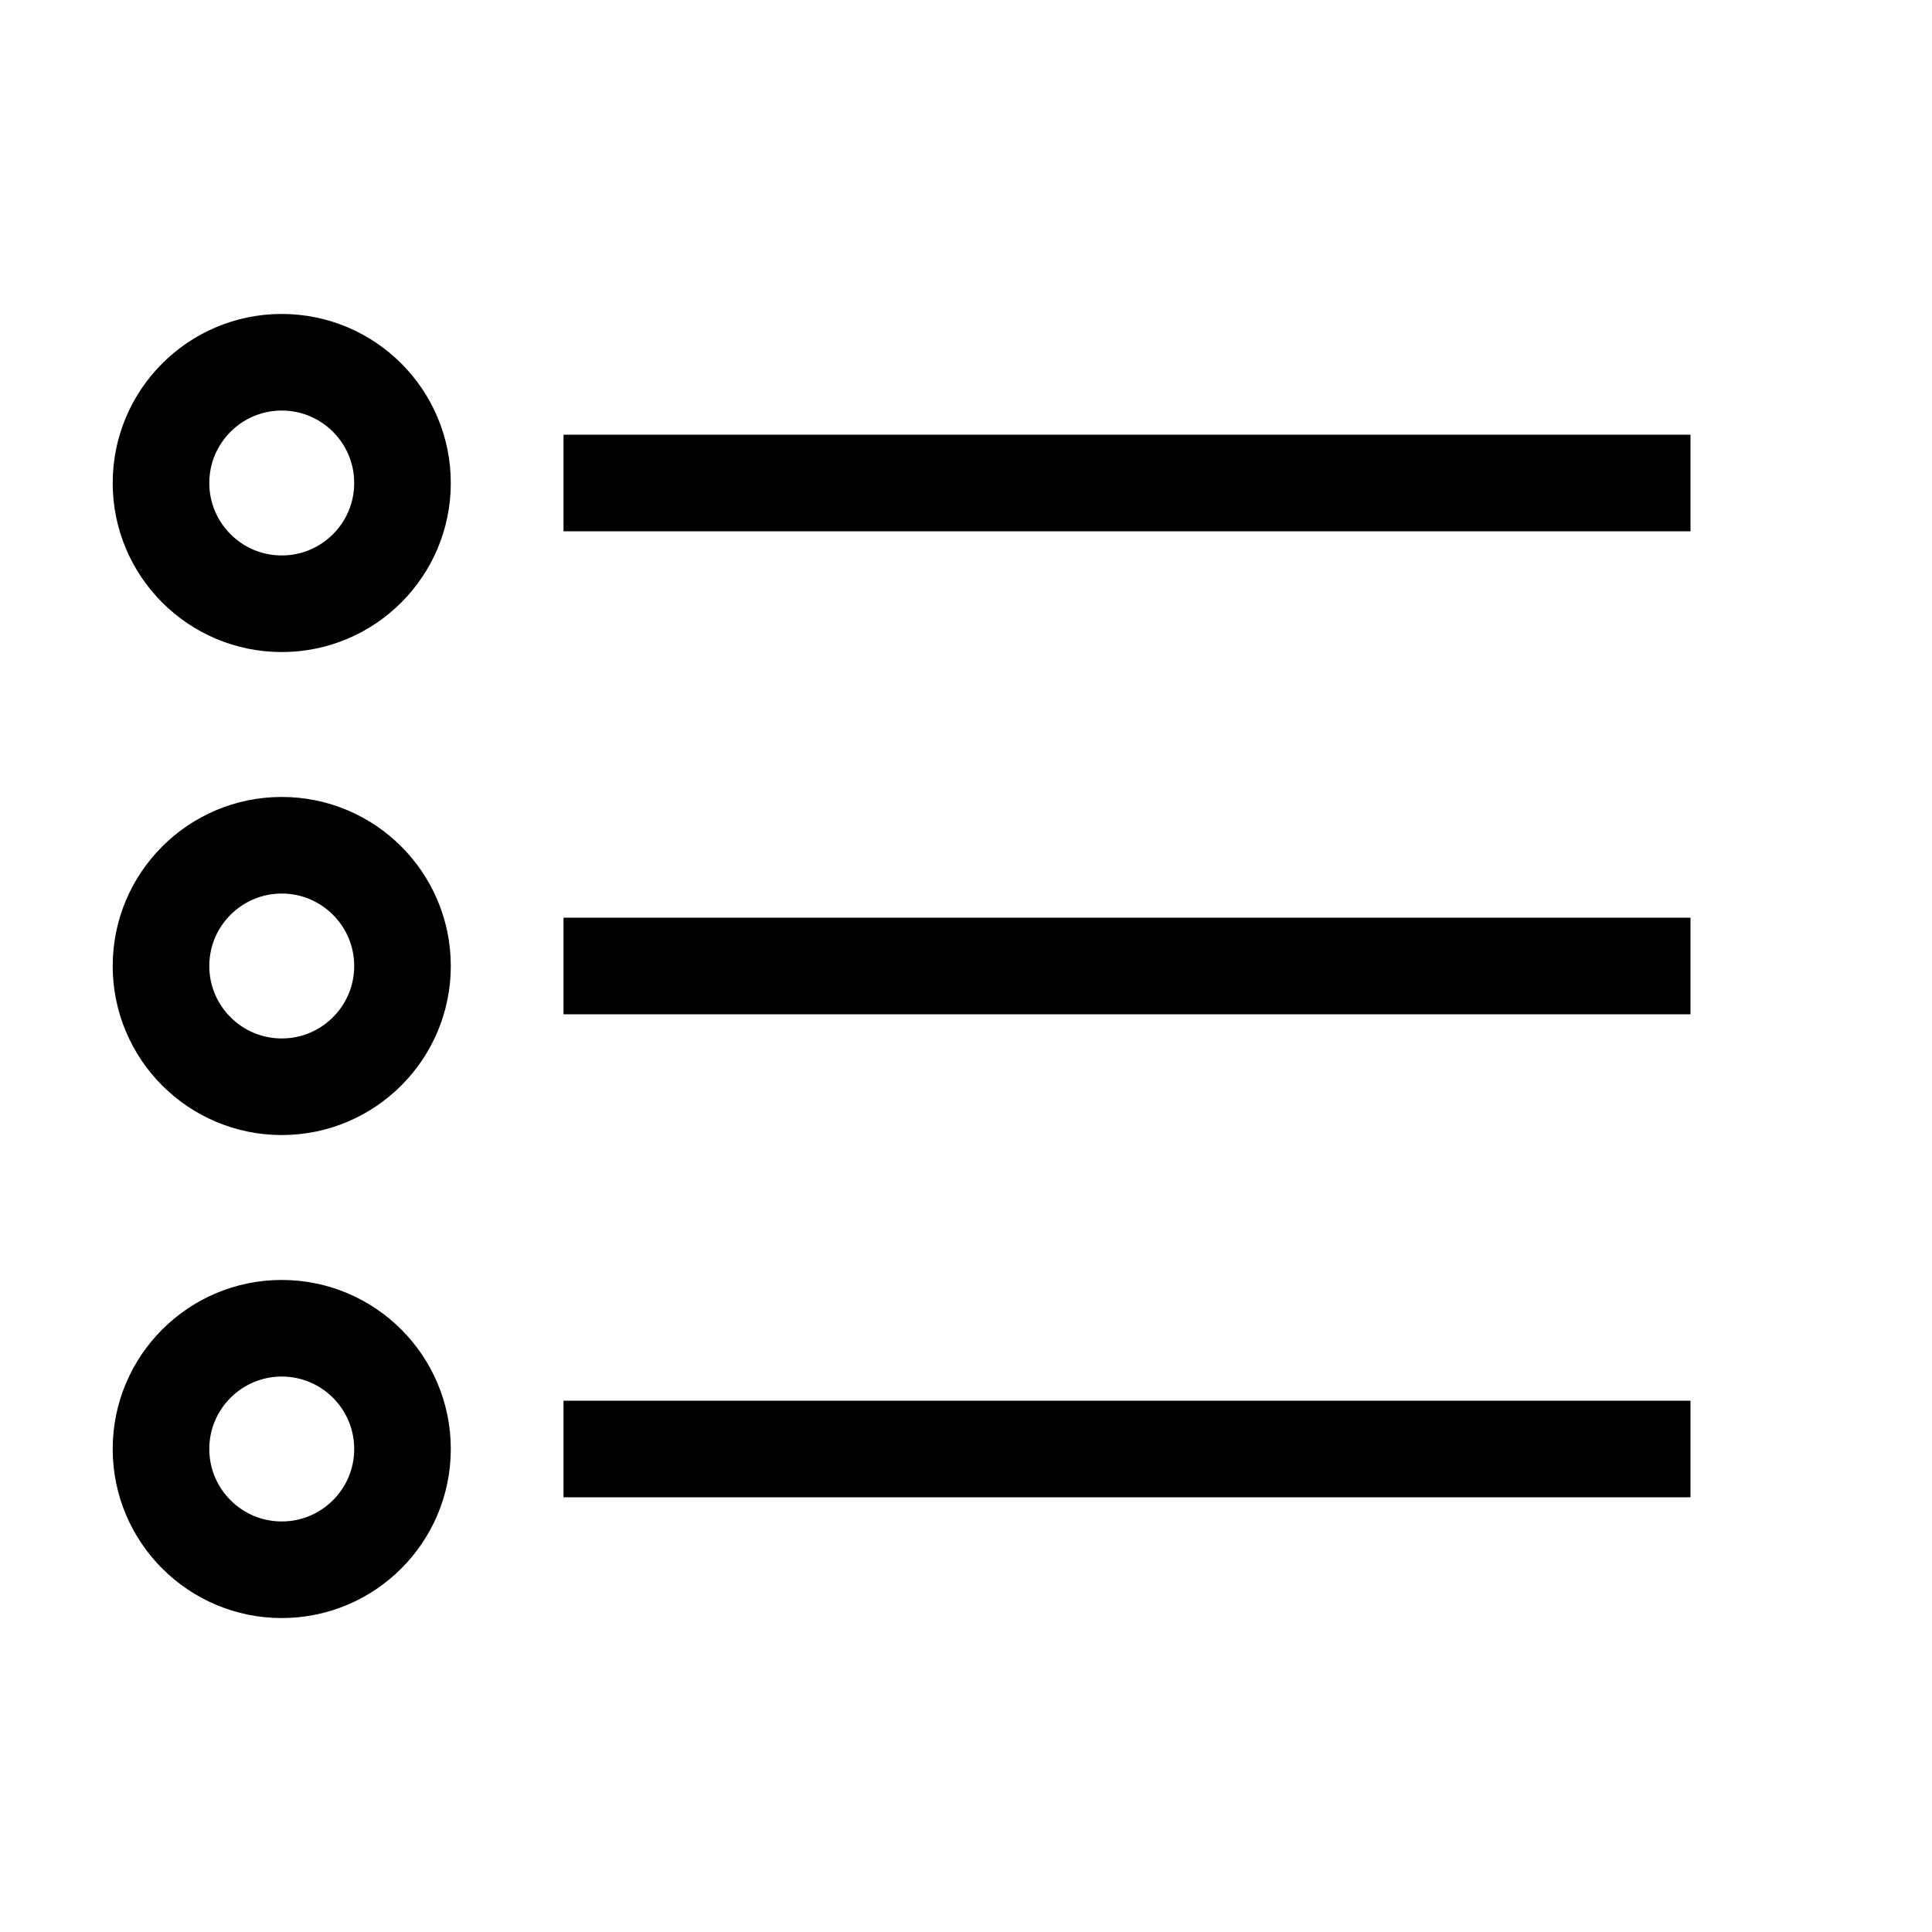
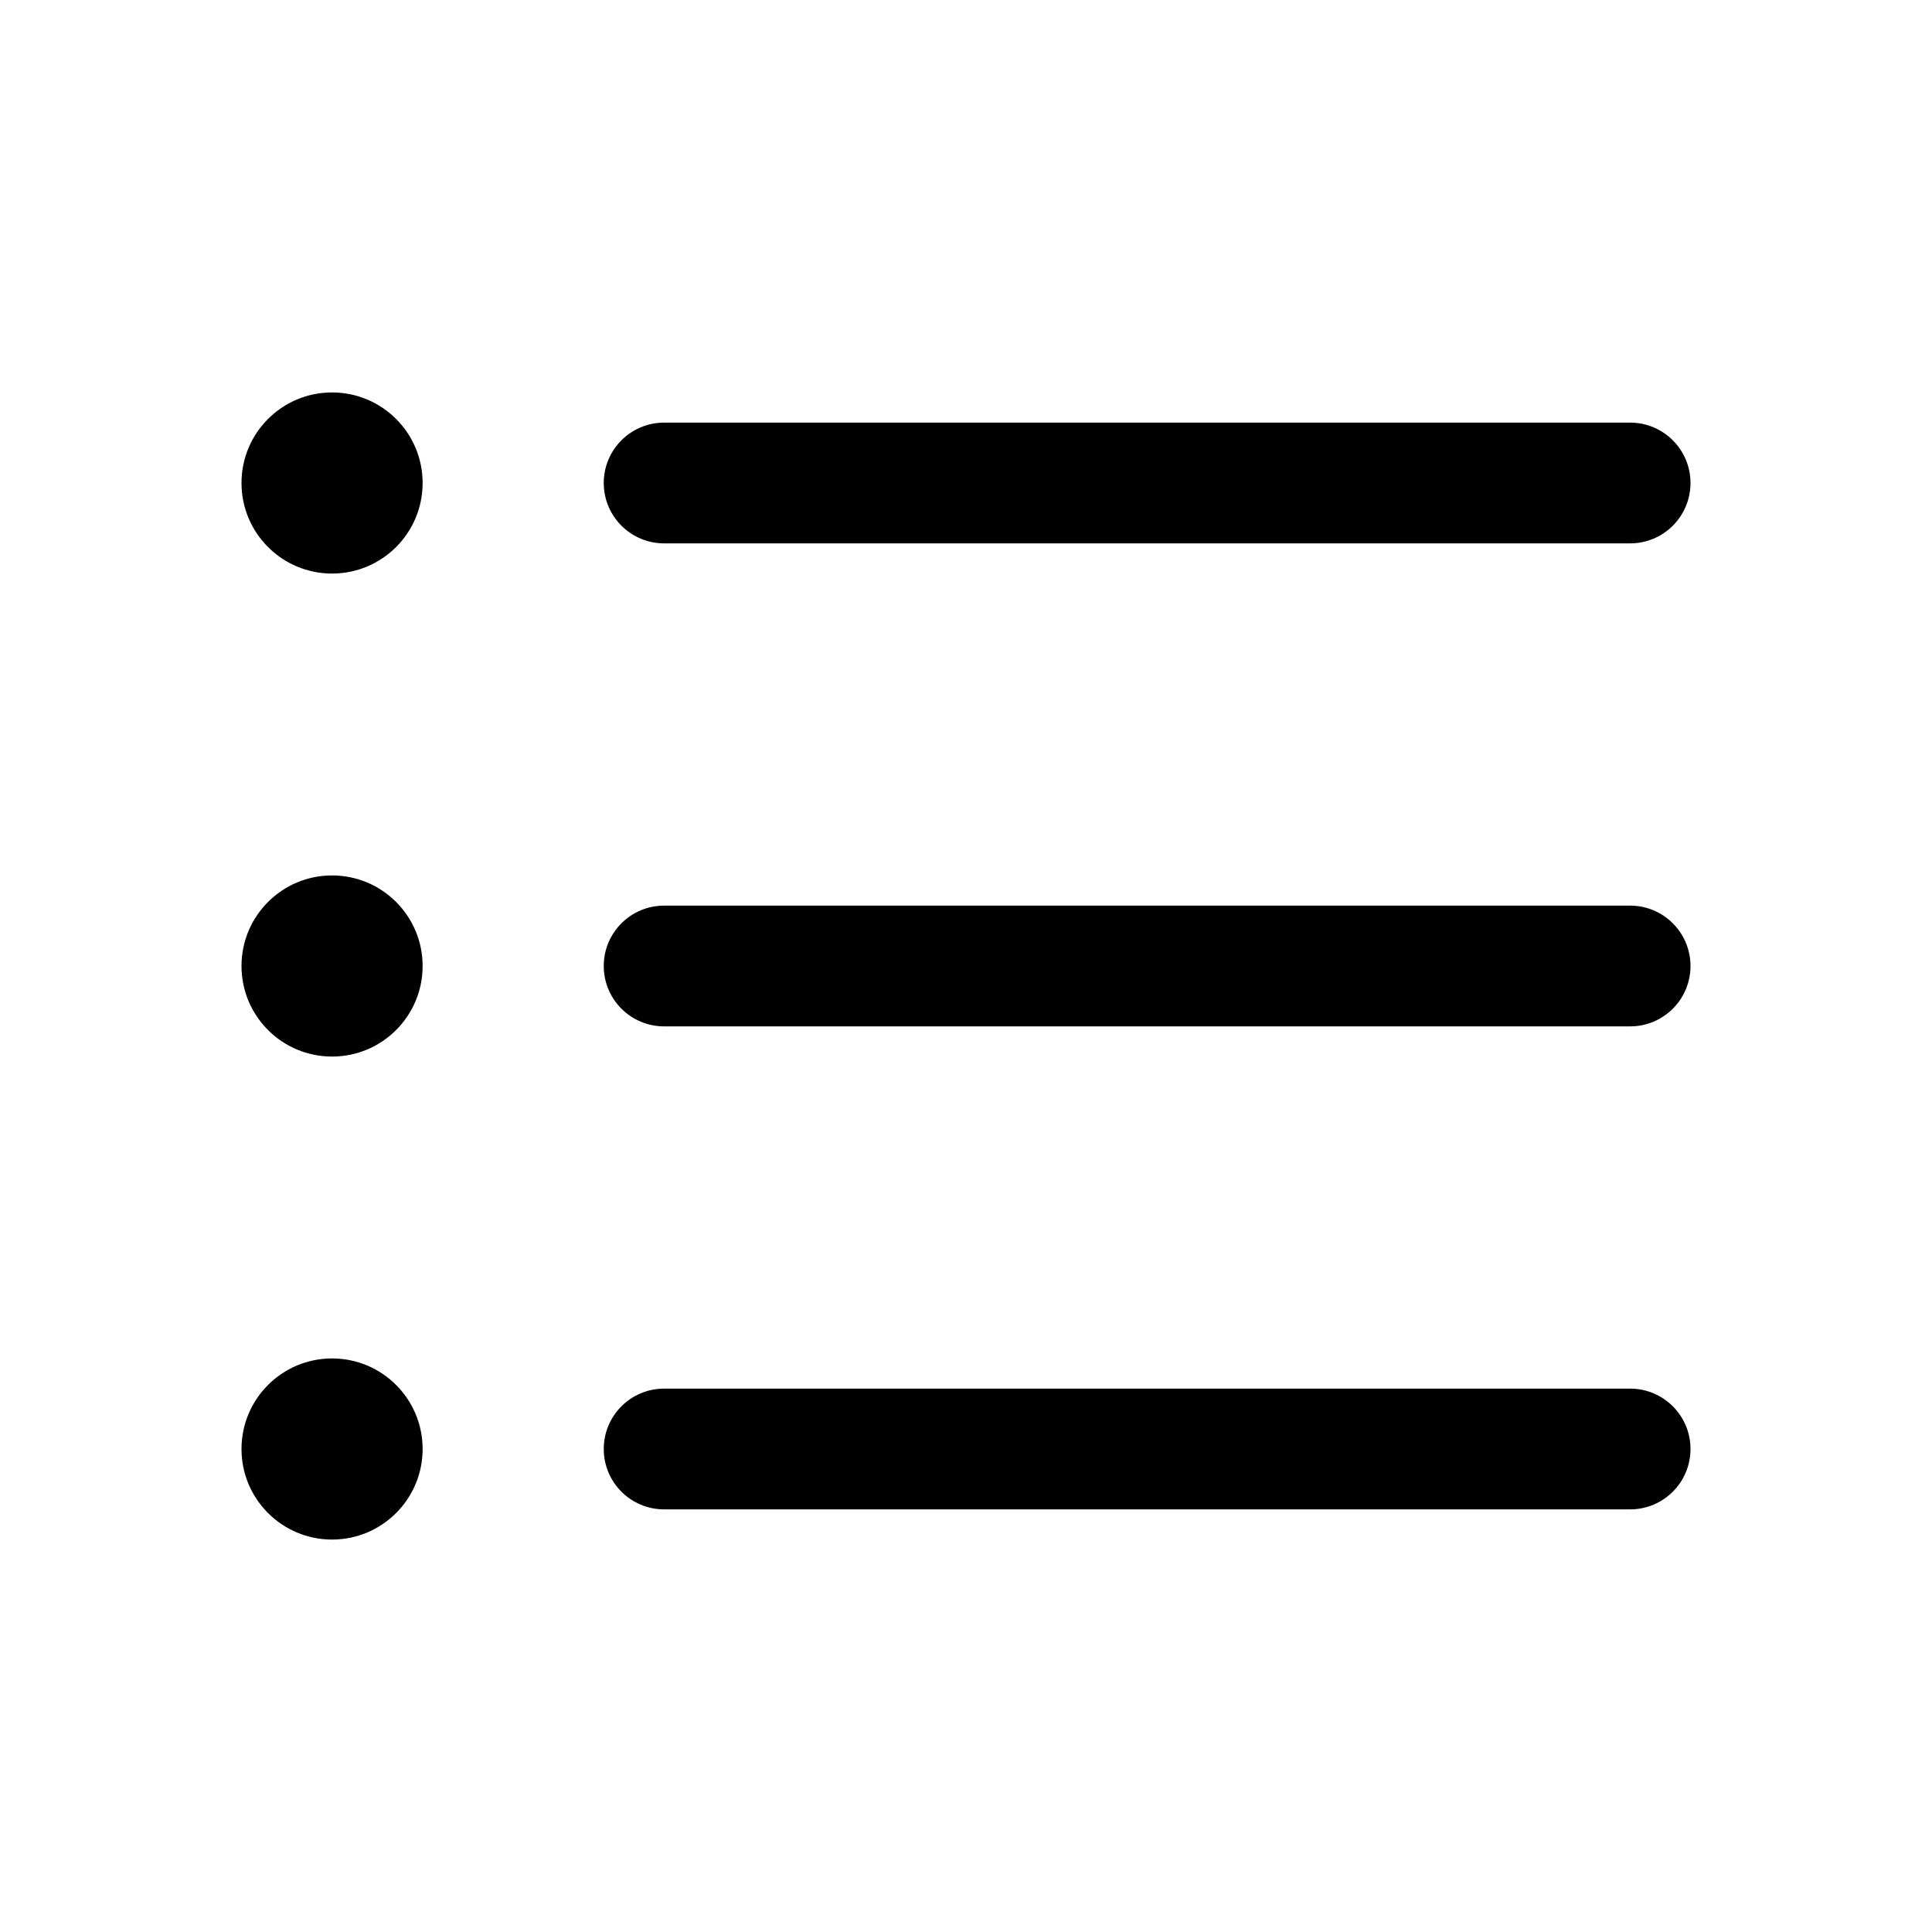
- <svg xmlns="http://www.w3.org/2000/svg" width="24" height="24" viewBox="0 0 24 24" fill="none">
-   <path d="M7 6H21M7 12H21M7 18H21" stroke="currentcolor" stroke-width="1.2" />
-   <path fill-rule="evenodd" clip-rule="evenodd" d="M2 6C2 5.172 2.672 4.5 3.5 4.5V4.5C4.328 4.5 5 5.172 5 6V6C5 6.828 4.328 7.5 3.5 7.5V7.5C2.672 7.5 2 6.828 2 6V6ZM2 12C2 11.172 2.672 10.5 3.5 10.5V10.5C4.328 10.5 5 11.172 5 12V12C5 12.828 4.328 13.5 3.5 13.5V13.5C2.672 13.5 2 12.828 2 12V12ZM2 18C2 17.172 2.672 16.5 3.5 16.5V16.5C4.328 16.5 5 17.172 5 18V18C5 18.828 4.328 19.5 3.5 19.5V19.5C2.672 19.5 2 18.828 2 18V18Z" stroke="currentcolor" stroke-width="1.2" />
+ <svg xmlns="http://www.w3.org/2000/svg" width="24" height="24" viewBox="0 0 256 256" fill="currentColor">
+   <path d="M80,64a8,8,0,0,1,8-8H216a8,8,0,0,1,0,16H88A8,8,0,0,1,80,64Zm136,56H88a8,8,0,0,0,0,16H216a8,8,0,0,0,0-16Zm0,64H88a8,8,0,0,0,0,16H216a8,8,0,0,0,0-16ZM44,52A12,12,0,1,0,56,64,12,12,0,0,0,44,52Zm0,64a12,12,0,1,0,12,12A12,12,0,0,0,44,116Zm0,64a12,12,0,1,0,12,12A12,12,0,0,0,44,180Z" />
</svg>
